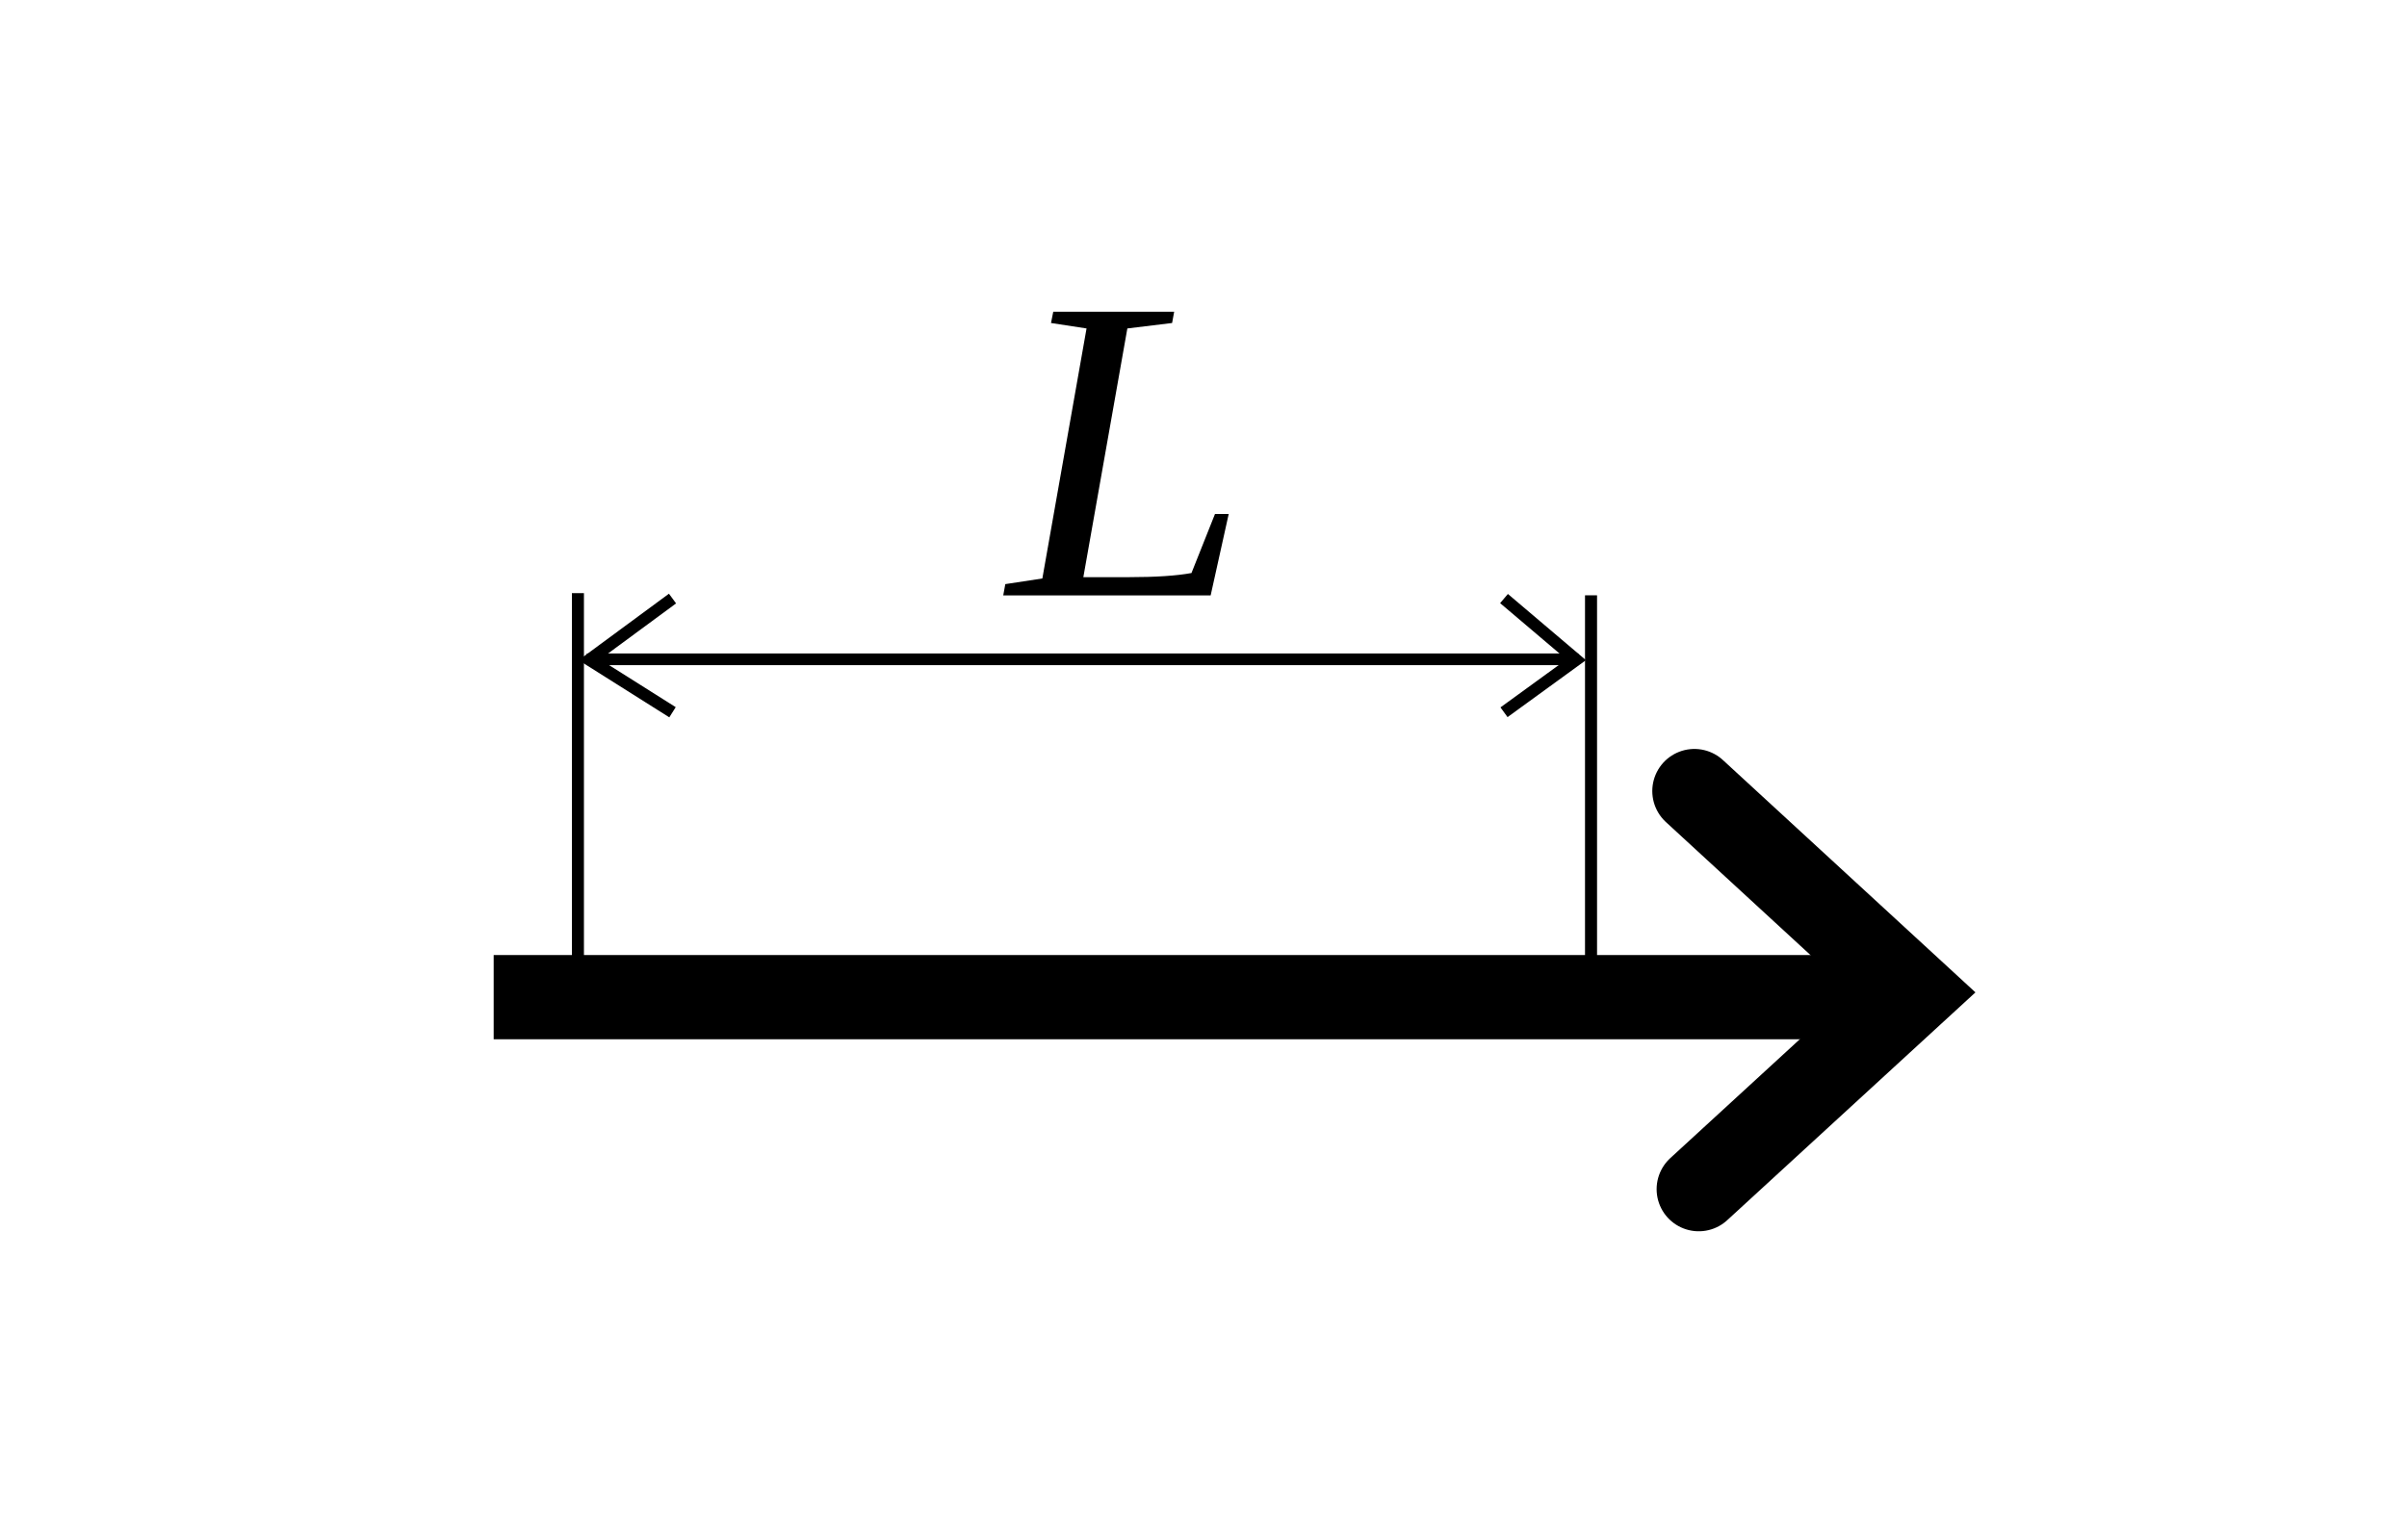
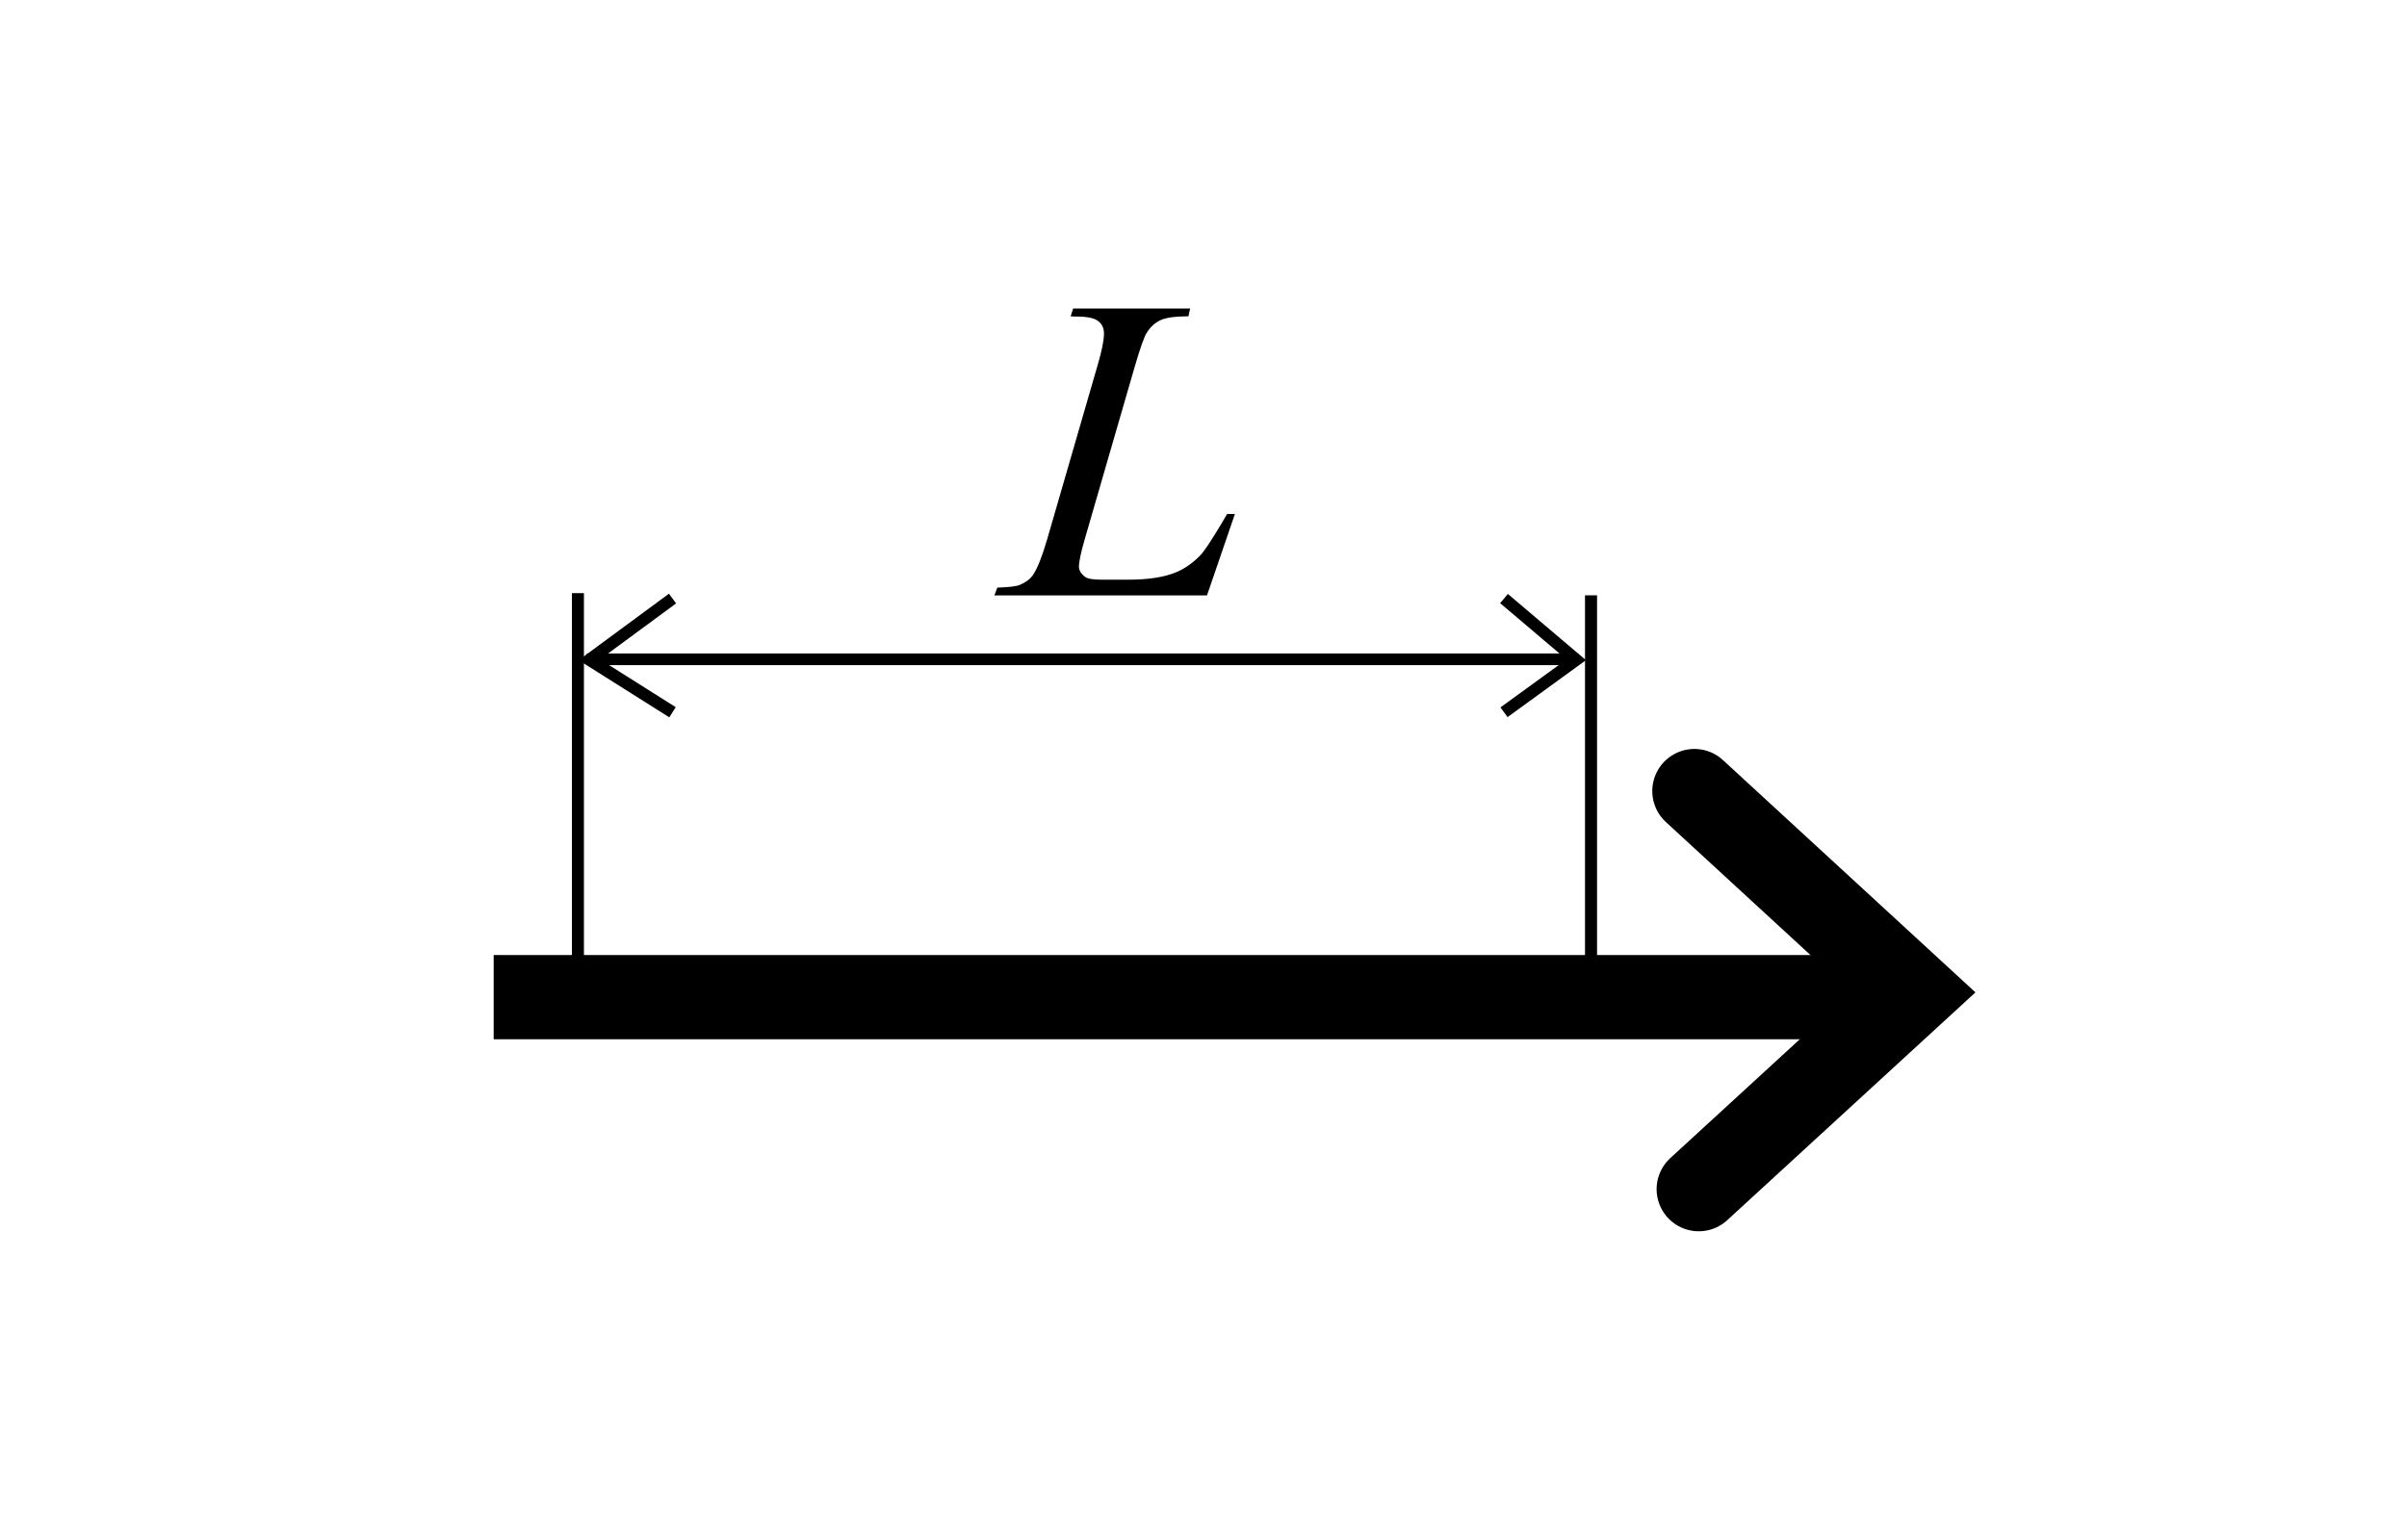
<svg xmlns="http://www.w3.org/2000/svg" height="128" width="200">
-   <g transform="translate(37.52 6.3)">
-     <g fill="none" stroke="#000">
-       <path d="m3.5 76.58h114.42" stroke-width="7" />
-       <path d="m10.5 43v34.29" />
-       <path d="m94.68 43.18v34.47" />
-       <path d="m11.24 48.5h82.39" stroke-width=".97" />
-       <path d="m18.36 43.45-6.91 5.09 6.91 4.36m69.09 0 6-4.36-6-5.09" />
-       <path d="m103.27 59.45 18.18 16.73-17.82 16.36" stroke-linecap="round" stroke-width="7" />
-     </g>
-     <text font-family="Times New Roman" font-size="10" font-style="italic" x="46.26" y="43.19">
-       <tspan font-size="36" x="46.26" y="43.19">L</tspan>
-     </text>
+   <g fill="none" stroke="#000" transform="translate(37.52 6.3)">
+     <path d="m3.5 76.58h114.42" stroke-width="7" />
+     <path d="m10.5 43v34.29" />
+     <path d="m94.68 43.18v34.47" />
+     <path d="m11.24 48.5h82.39" stroke-width=".97" />
+     <path d="m18.36 43.45-6.91 5.09 6.91 4.36m69.09 0 6-4.36-6-5.09" />
+     <path d="m103.27 59.45 18.18 16.73-17.82 16.36" stroke-linecap="round" stroke-width="7" />
  </g>
+   <path d="m100.29 49.49h-17.67l.25-.65q1.41-.04 1.88-.23.74-.32 1.09-.83.54-.81 1.16-2.92l4.2-14.5q.53-1.79.53-2.64 0-.67-.49-1.04-.47-.37-1.81-.37-.3 0-.47-.02l.21-.65h9.72l-.14.65q-1.63 0-2.32.32-.69.32-1.14 1.04-.32.47-1.04 2.95l-4.13 14.26q-.47 1.62-.47 2.25 0 .42.47.81.3.26 1.35.26h2.3q2.51 0 3.99-.63 1.09-.47 2-1.42.49-.53 1.74-2.62l.46-.79h.65z" />
</svg>
